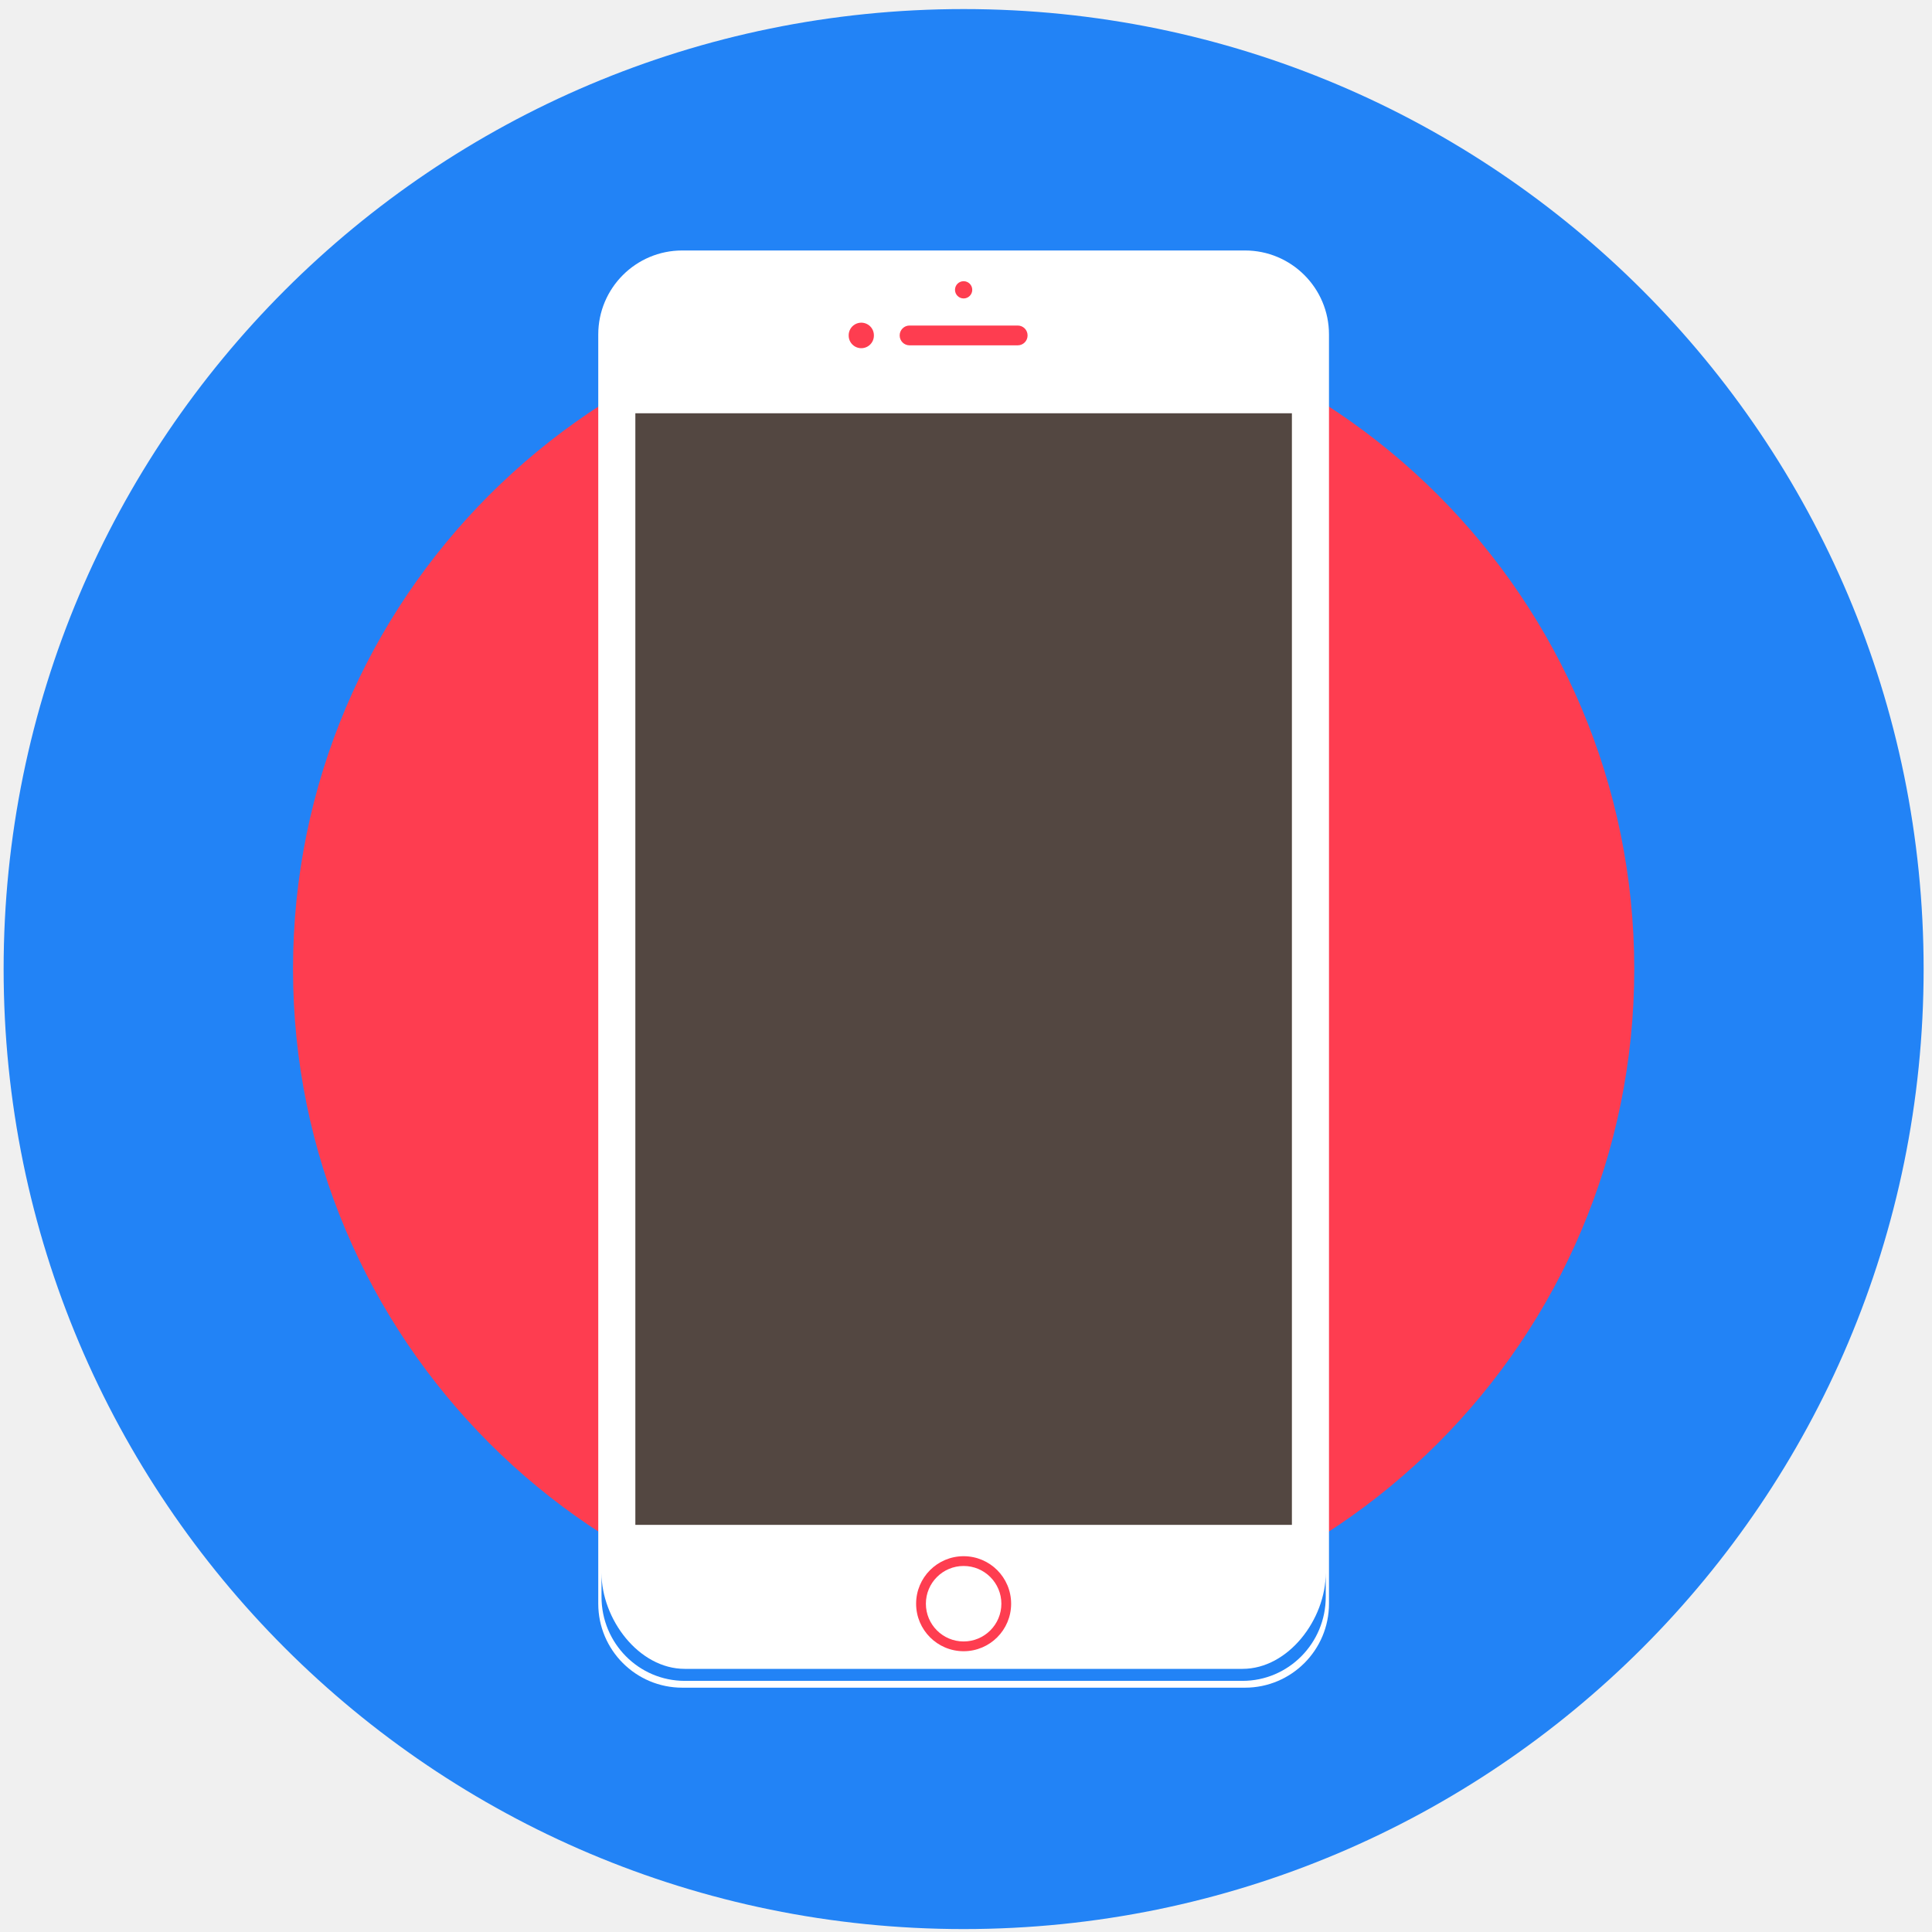
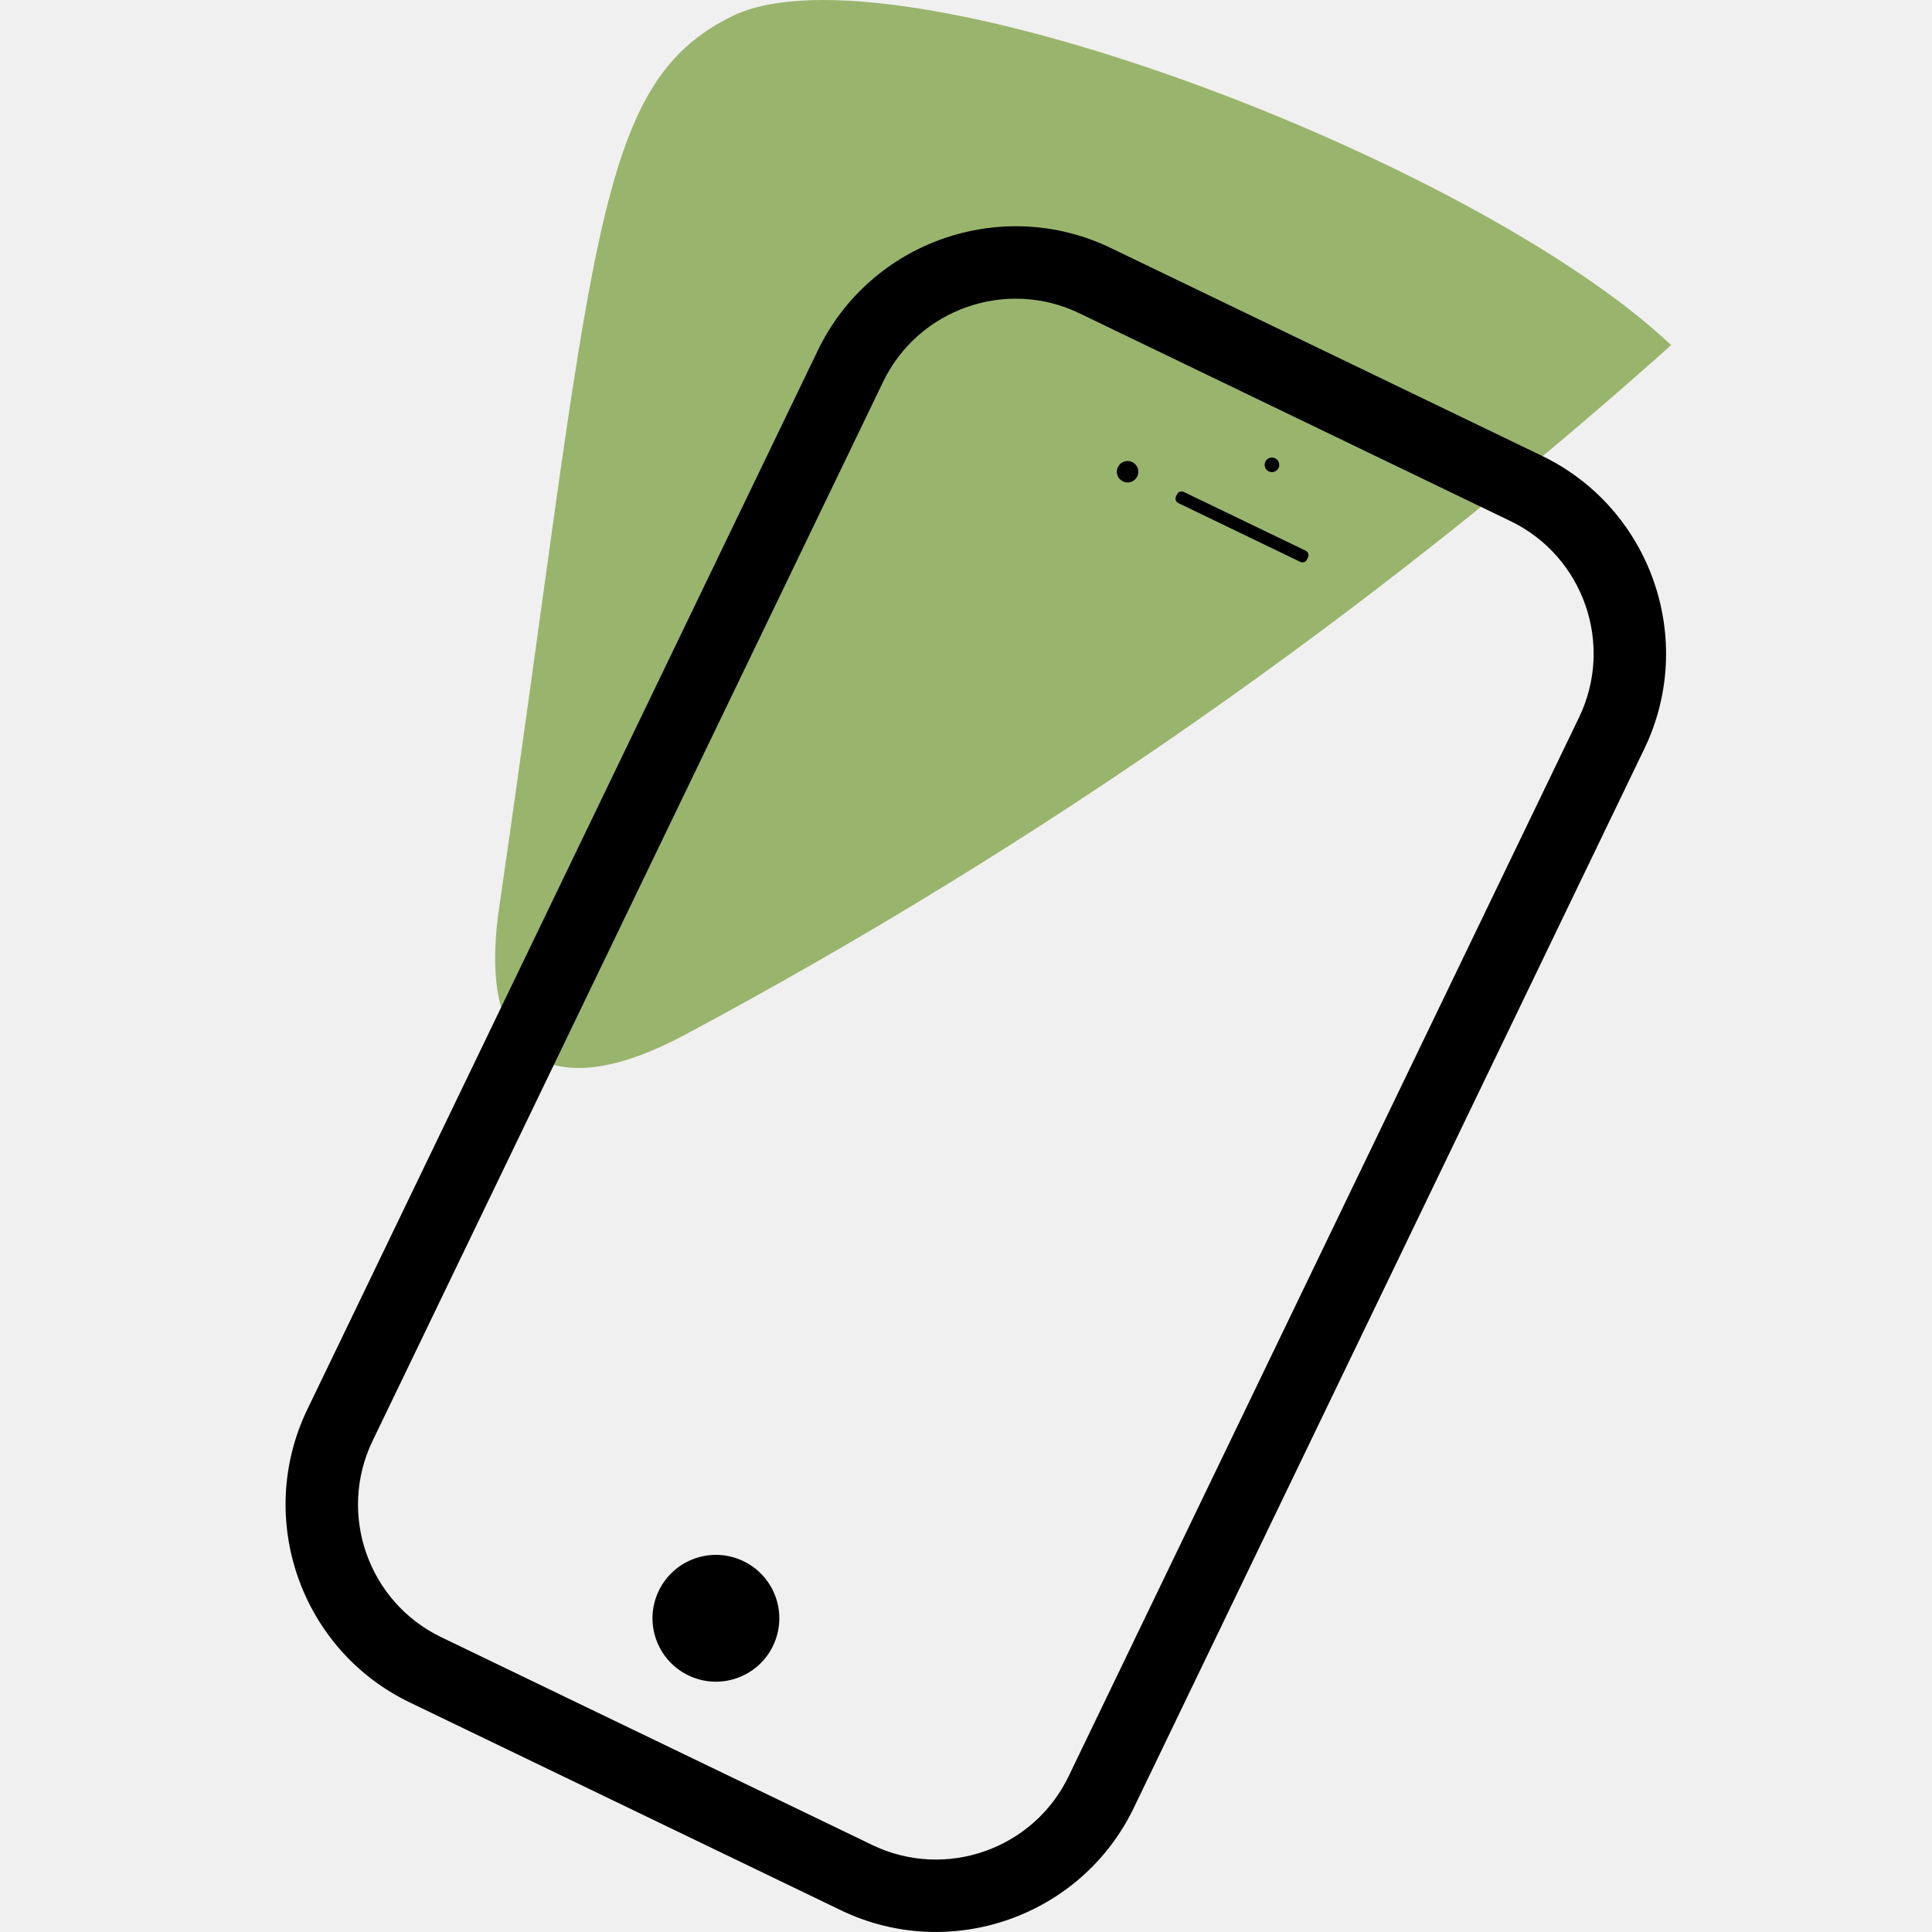
- <svg xmlns="http://www.w3.org/2000/svg" t="1520090043309" class="icon" style="" viewBox="0 0 1024 1024" version="1.1" p-id="36315" width="200" height="200">
+ <svg xmlns="http://www.w3.org/2000/svg" t="1521563010027" class="icon" style="" viewBox="0 0 1024 1024" version="1.1" p-id="45004" width="200" height="200">
  <defs>
    <style type="text/css" />
  </defs>
-   <path d="M510.741 513.628m-508.82 0a508.82 508.82 0 1 0 1017.64 0 508.82 508.82 0 1 0-1017.64 0Z" fill="#2283F6" p-id="36316" />
-   <path d="M510.741 513.628m-355.442 0a355.442 355.442 0 1 0 710.885 0 355.442 355.442 0 1 0-710.885 0Z" fill="#FE3D50" p-id="36317" />
-   <path d="M659.869 894.505H361.612a44.522 44.522 0 0 1-44.522-44.522V177.279a44.522 44.522 0 0 1 44.522-44.522h298.257a44.522 44.522 0 0 1 44.522 44.522V849.984a44.522 44.522 0 0 1-44.522 44.522z" fill="#FFFFFF" p-id="36318" />
-   <path d="M658.54 884.532H362.941c-24.366 0-44.127-26.293-44.127-50.882v12.72c0 24.589 19.761 44.522 44.127 44.522h295.612c24.366 0 44.121-19.933 44.121-44.522v-12.72c0 24.589-19.755 50.882-44.121 50.882z" fill="#2283F6" p-id="36319" />
-   <path d="M336.75 219.041h347.982v589.169H336.75z" fill="#534741" p-id="36320" />
-   <path d="M510.741 850.003m-25.18 0a25.18 25.18 0 1 0 50.36 0 25.18 25.18 0 1 0-50.36 0Z" fill="#FE3D50" p-id="36321" />
-   <path d="M510.741 850.003m-20.003 0a20.003 20.003 0 1 0 40.006 0 20.003 20.003 0 1 0-40.006 0Z" fill="#FFFFFF" p-id="36322" />
-   <path d="M539.413 183.035h-57.35a5.215 5.215 0 0 1-5.215-5.215v-0.064a5.215 5.215 0 0 1 5.215-5.215h57.357a5.215 5.215 0 0 1 5.215 5.215v0.064a5.215 5.215 0 0 1-5.215 5.215z" fill="#FE3D50" p-id="36323" />
-   <path d="M456.5 177.788m-6.685 0a6.685 6.685 0 1 0 13.369 0 6.685 6.685 0 1 0-13.369 0Z" fill="#FE3D50" p-id="36324" />
-   <path d="M510.741 153.613m-4.573 0a4.573 4.573 0 1 0 9.146 0 4.573 4.573 0 1 0-9.146 0Z" fill="#FE3D50" p-id="36325" />
+   <path d="M264.544 481.182c50.995-350.683 49.319-436.493 123.756-472.715 84.398-41.057 392.554 75.402 497.463 174.448A2681.975 2681.975 0 0 1 362.573 548.704c-68.038 36.348-110.24 16.448-98.029-67.522" fill="#99B56D" p-id="45005" />
+   <path d="M445.653 1012.457l-228.489-110.138c-57.785-27.845-82.127-97.51-54.271-155.297l270.575-561.305c27.858-57.773 97.512-82.114 155.295-54.271l228.489 110.151c57.771 27.845 82.129 97.51 54.271 155.283L600.938 958.188c-27.845 57.785-97.512 82.116-155.284 54.269m126.436-846.422c-38.698-18.657-85.377-2.348-104.035 36.361L197.468 763.699c-18.655 38.709-2.335 85.39 36.375 104.035l228.477 110.151c38.724 18.655 85.377 2.348 104.047-36.374L836.942 380.206c18.655-38.698 2.361-85.365-36.363-104.022l-228.489-110.149z" fill="" p-id="45006" />
+   <path d="M409.723 872.315c-8.058 16.716-28.15 23.745-44.864 15.675-16.728-8.058-23.747-28.137-15.687-44.864 8.072-16.703 28.15-23.734 44.878-15.662 16.716 8.045 23.733 28.15 15.673 44.851M602.765 252.503a5.672 5.672 0 0 1-7.589 2.64 5.659 5.659 0 0 1-2.653-7.589 5.677 5.677 0 0 1 7.589-2.64 5.681 5.681 0 0 1 2.653 7.589M689.196 297.813l-64.653-31.171a2.636 2.636 0 0 1-1.231-3.517l0.571-1.169a2.631 2.631 0 0 1 3.515-1.231l64.653 31.158c1.307 0.647 1.865 2.22 1.218 3.517l-0.56 1.18a2.632 2.632 0 0 1-3.513 1.232M677.659 248.036a3.889 3.889 0 0 1-5.179 1.816 3.843 3.843 0 0 1-1.801-5.165 3.869 3.869 0 0 1 5.165-1.816 3.87 3.87 0 0 1 1.816 5.165" fill="" p-id="45007" />
</svg>
